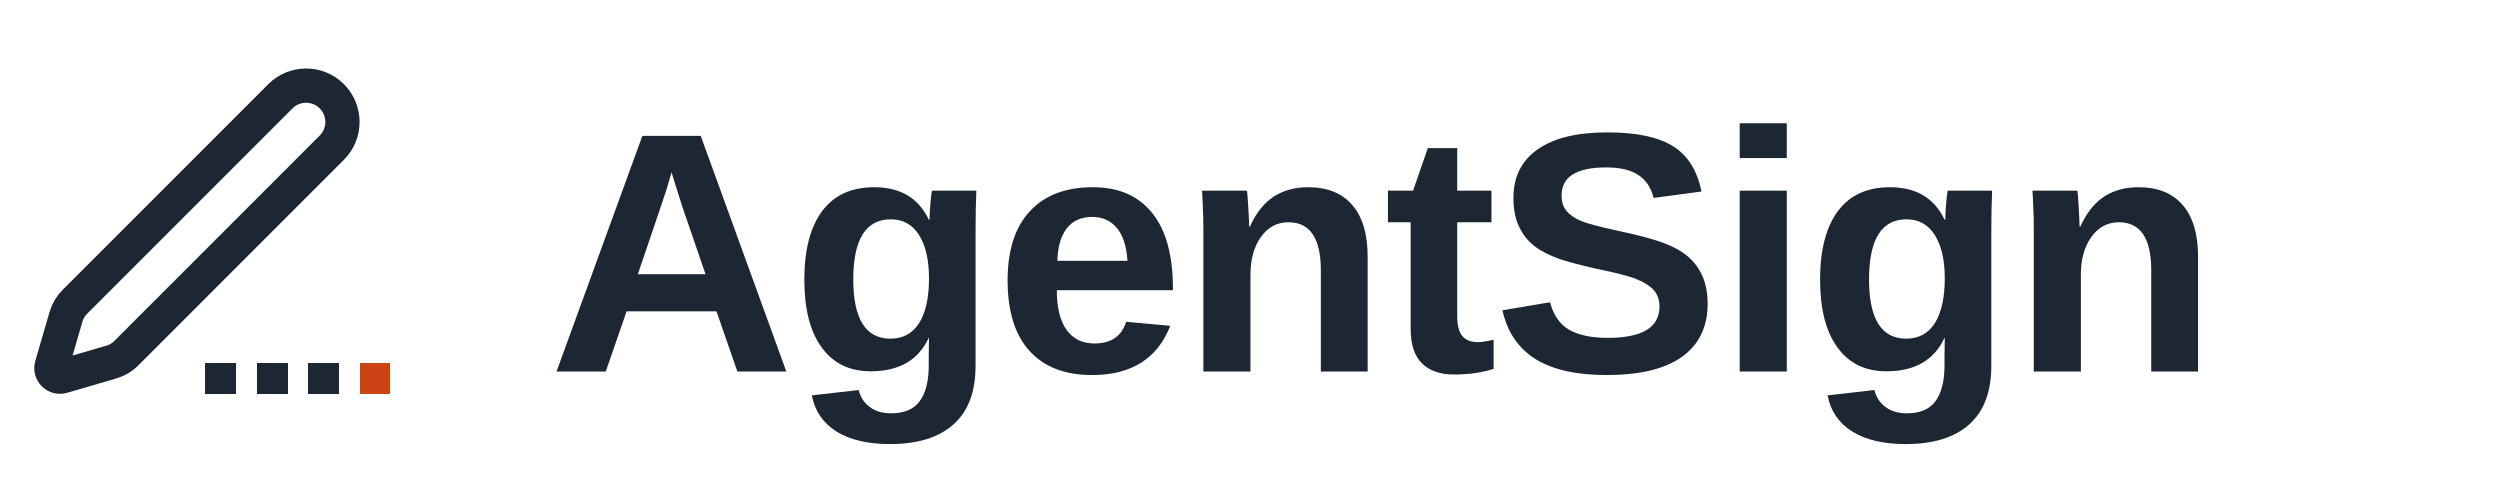
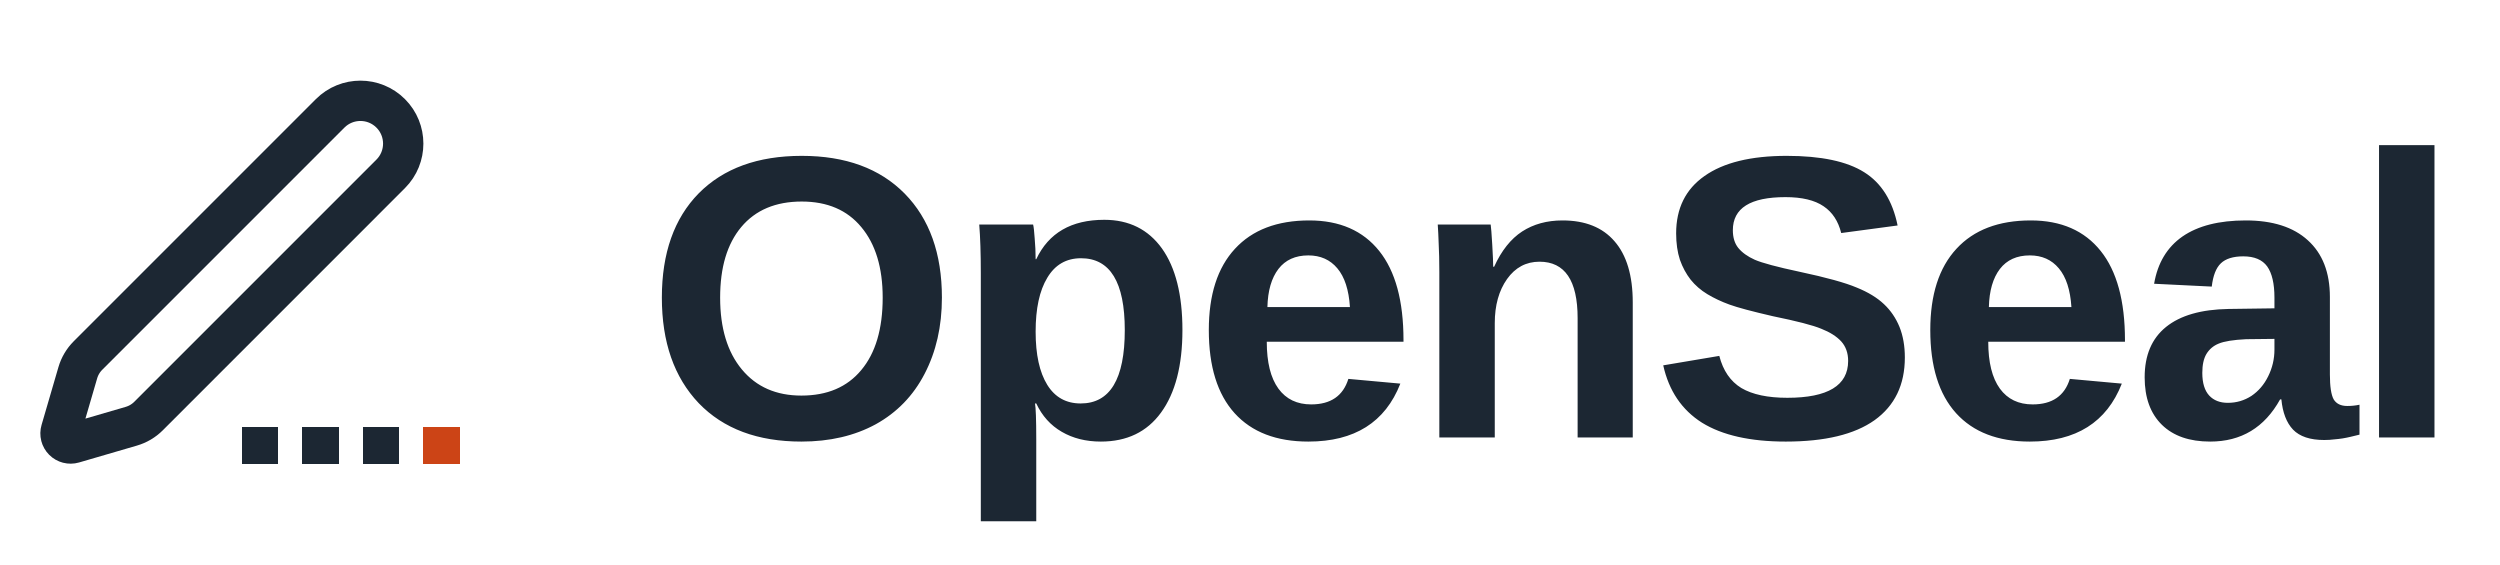
- <svg xmlns="http://www.w3.org/2000/svg" viewBox="0 0 146 28" width="292" height="56">
+ <svg xmlns="http://www.w3.org/2000/svg" viewBox="0 0 124 28" width="248" height="56">
  <g transform="translate(0 2)">
    <path d="M16.376 3.622a1 1 0 0 1 3.002 3.002L7.368 18.635a2 2 0 0 1-.855.506l-2.872.838a.5.5 0 0 1-.62-.62l.838-2.872a2 2 0 0 1 .506-.854z" fill="none" stroke="#1c2733" stroke-width="2" stroke-linecap="round" stroke-linejoin="round" />
    <g fill="#1c2733" shape-rendering="crispEdges">
      <rect x="12" y="19.2" width="1.8" height="1.8" />
      <rect x="15" y="19.2" width="1.8" height="1.8" />
      <rect x="18" y="19.2" width="1.8" height="1.8" />
      <rect x="21" y="19.2" width="1.8" height="1.8" fill="#cc4416" />
    </g>
  </g>
-   <text x="32" y="21.7" font-family="'Public Sans', -apple-system, 'Segoe UI', 'Helvetica Neue', Arial, sans-serif" font-size="20" font-weight="600" letter-spacing="-0.3" fill="#1c2733">AgentSign</text>
+   <text x="32" y="21.7" font-family="'Public Sans', -apple-system, 'Segoe UI', 'Helvetica Neue', Arial, sans-serif" font-size="20" font-weight="600" letter-spacing="-0.3" fill="#1c2733">OpenSeal</text>
</svg>
